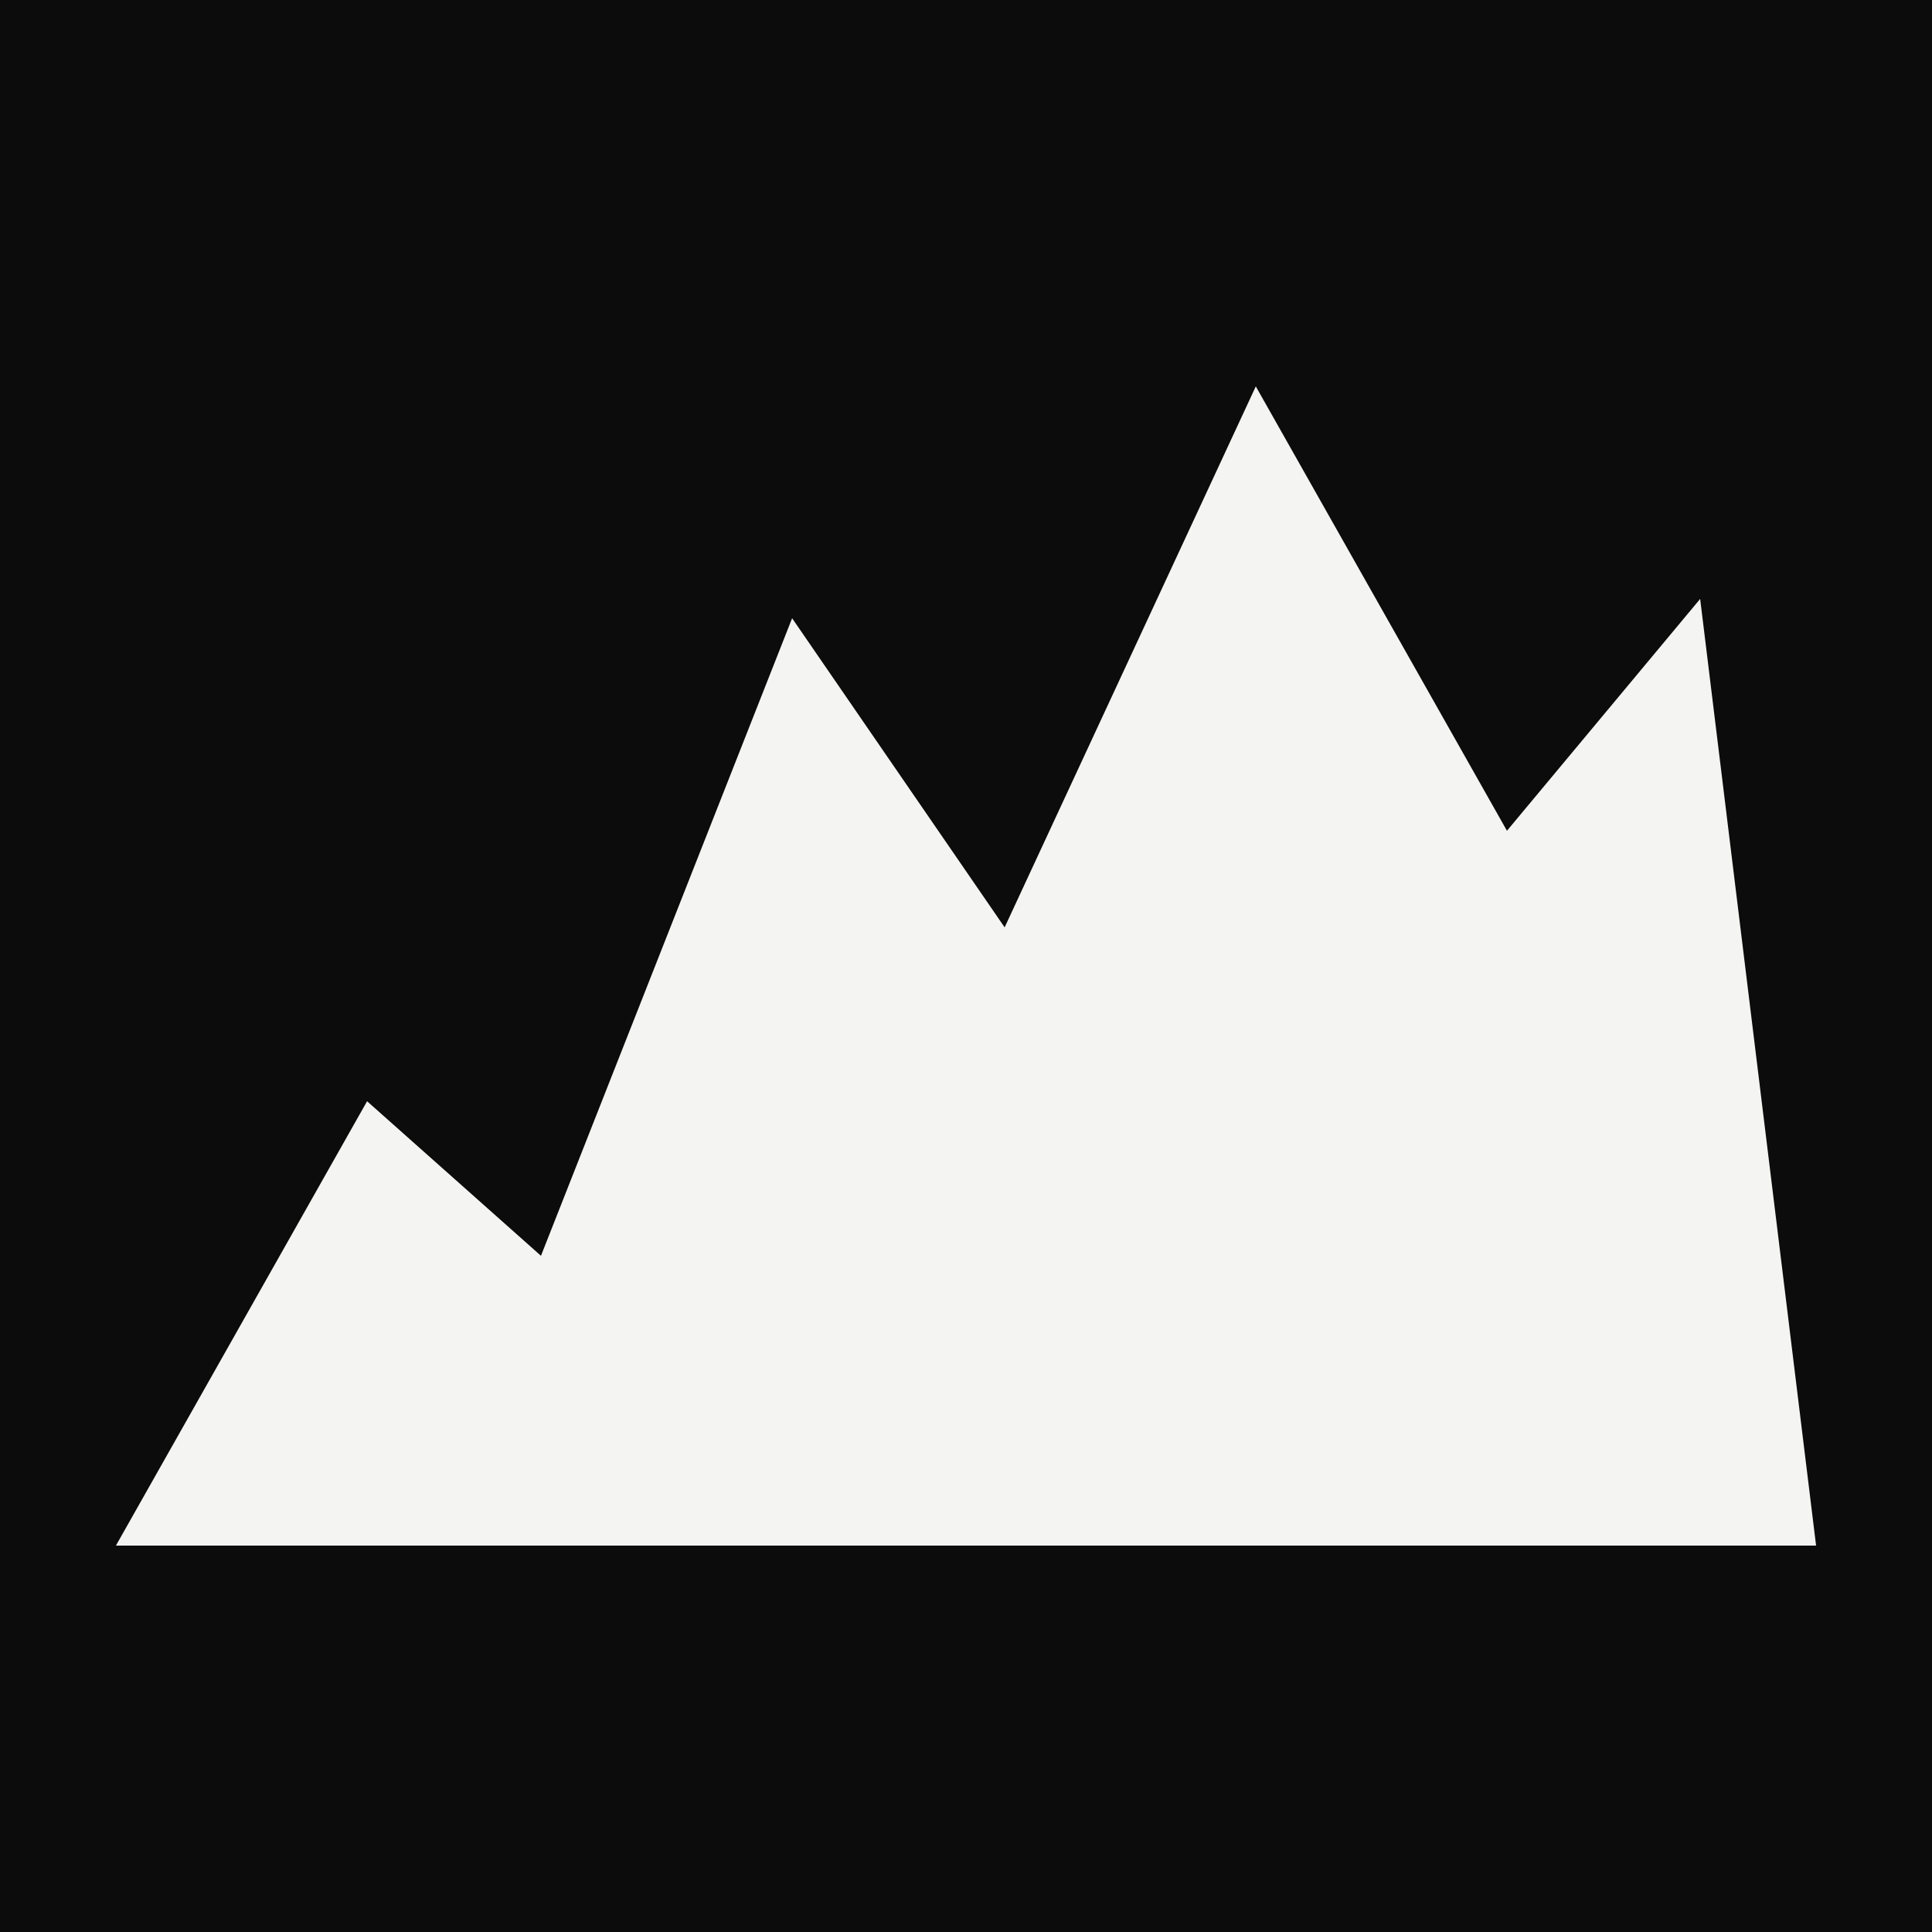
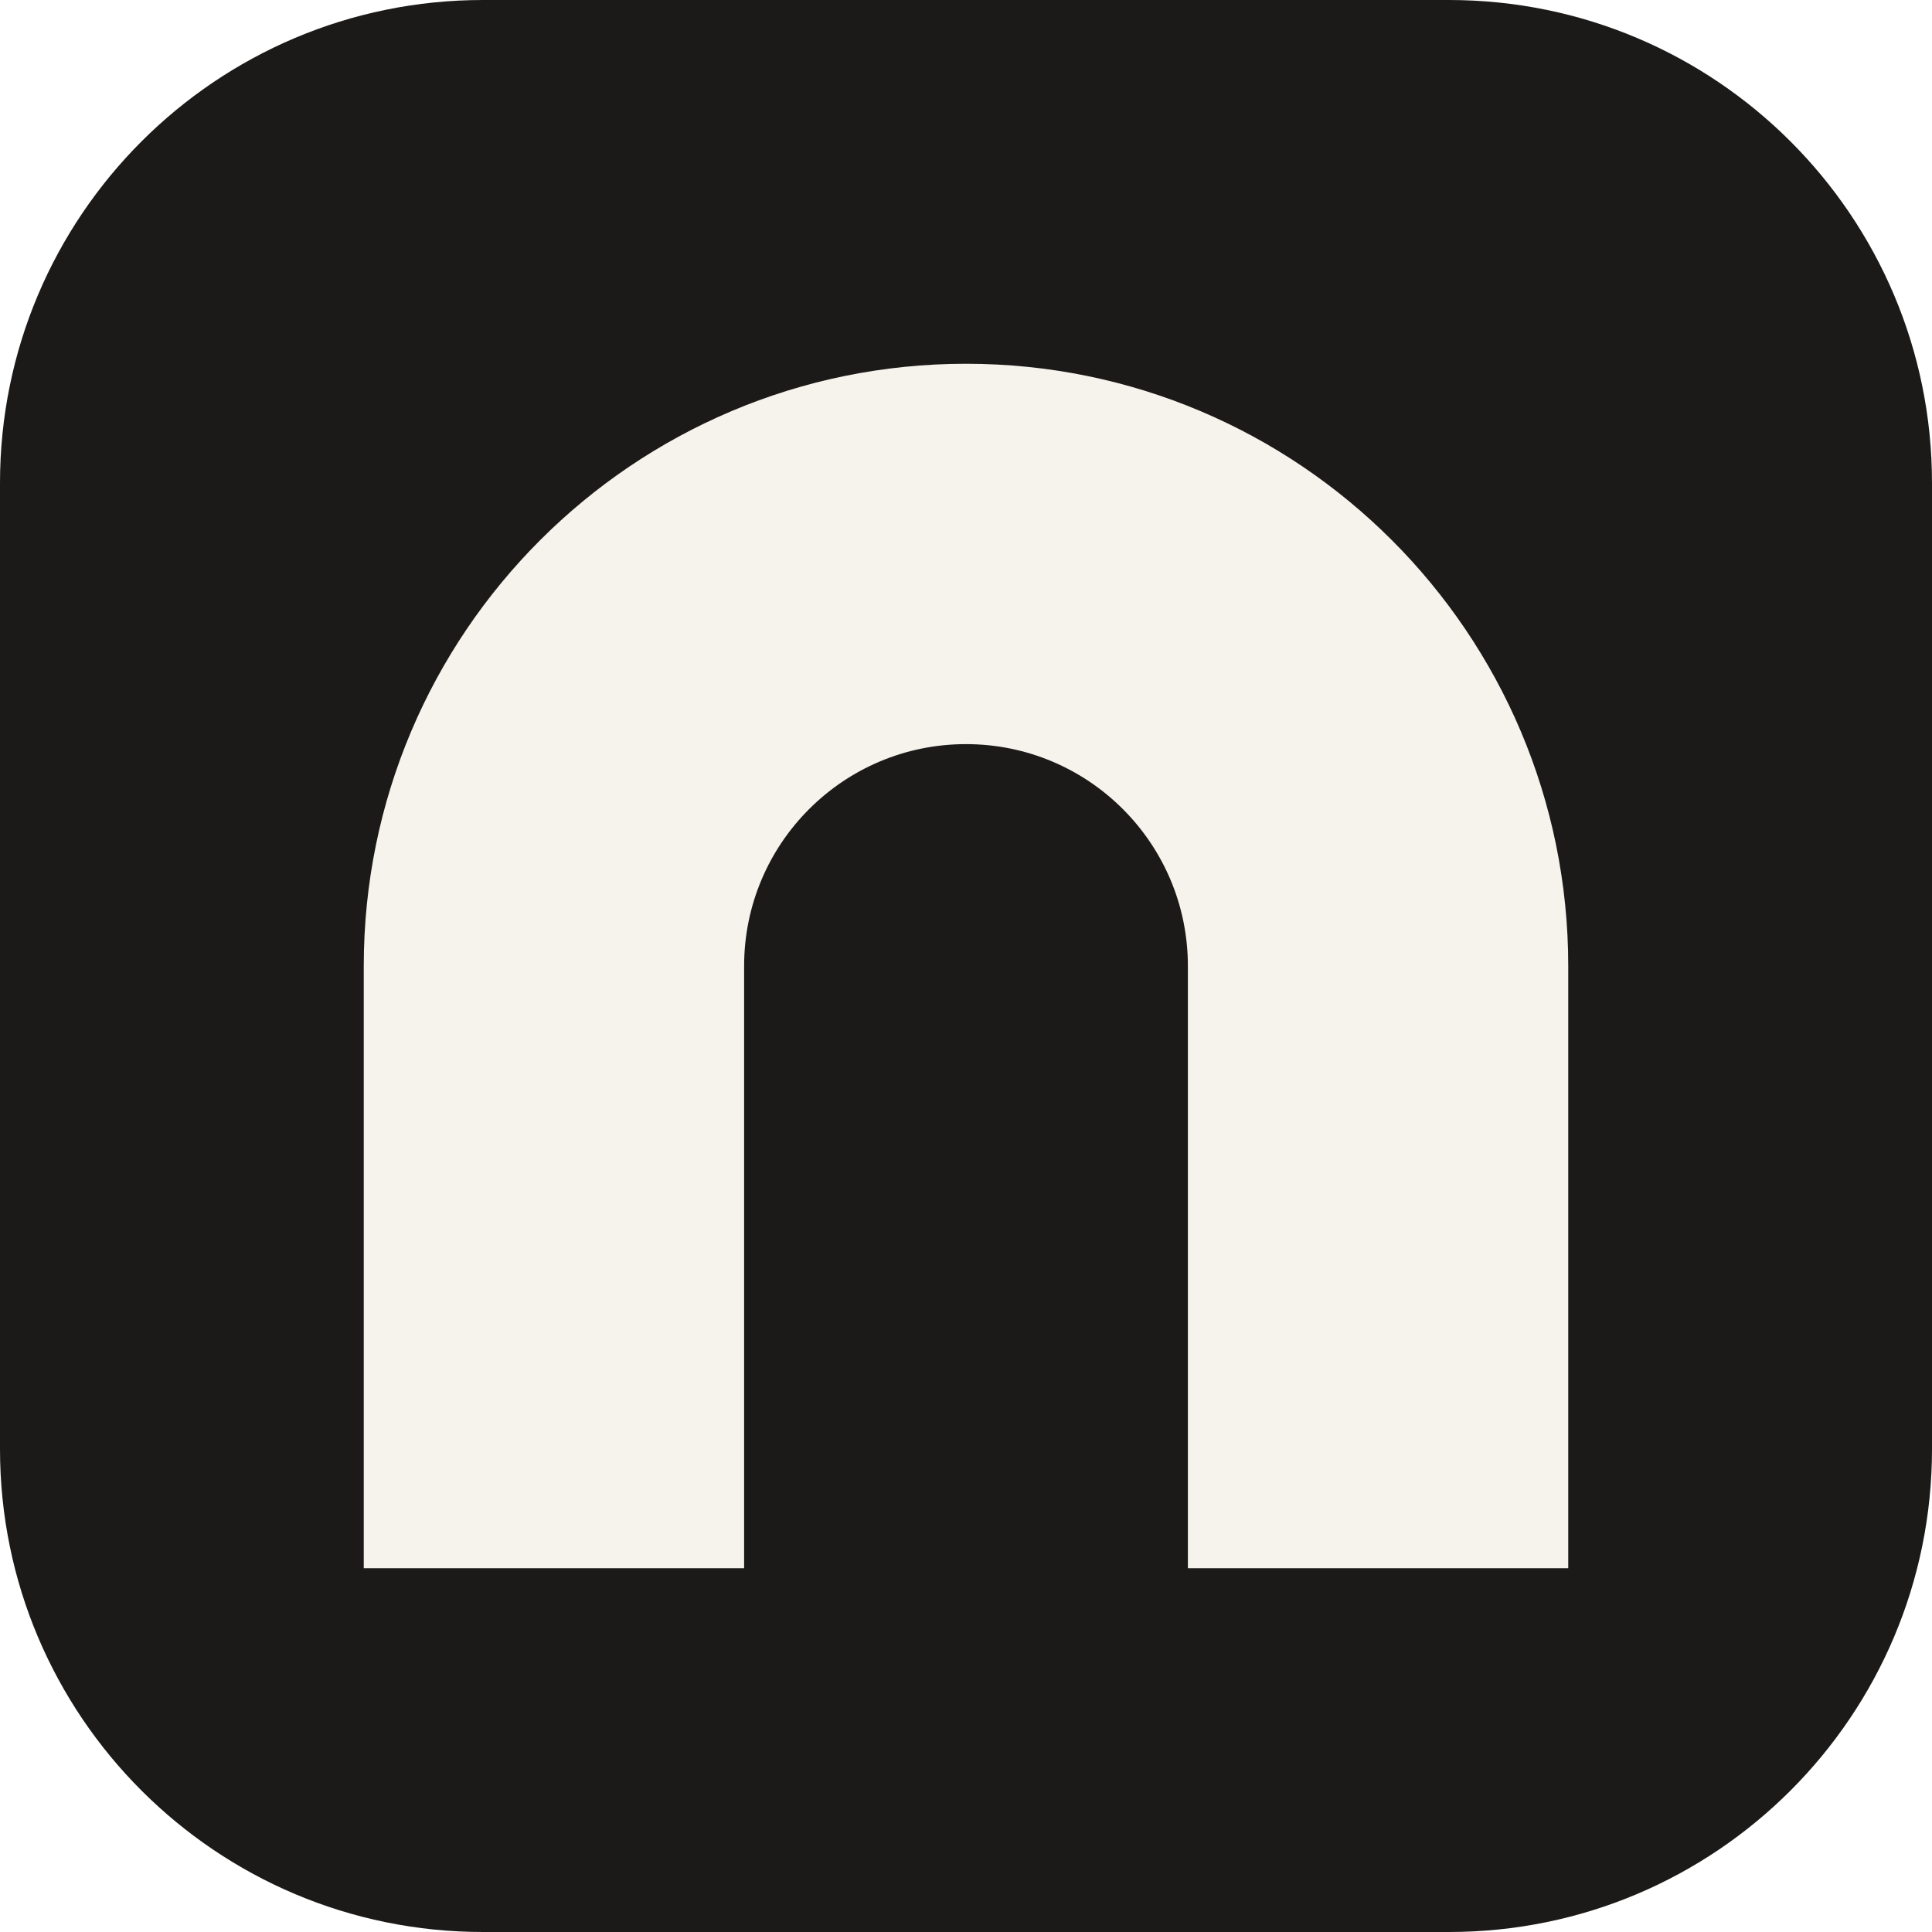
- <svg xmlns="http://www.w3.org/2000/svg" viewBox="0 0 100 100">
-   <rect width="100" height="100" fill="#0c0c0c" />
-   <path d="M6 80 L19 57 L28 65 L41 32 L52 48 L65 20 L78 43 L88 31 L94 80 Z" fill="#f4f4f2" />
+ <svg xmlns="http://www.w3.org/2000/svg" viewBox="0 0 32 32">
+   <rect width="32" height="32" rx="8" fill="#1c1a18" />
+   <path transform="translate(3.4 3.4) scale(1.05)" d="M2.5 21.5V12a9.5 9.5 0 0 1 19 0v9.5h-6V12a3.5 3.5 0 0 0-7 0v9.5z" fill="#f5f3ec" />
</svg>
